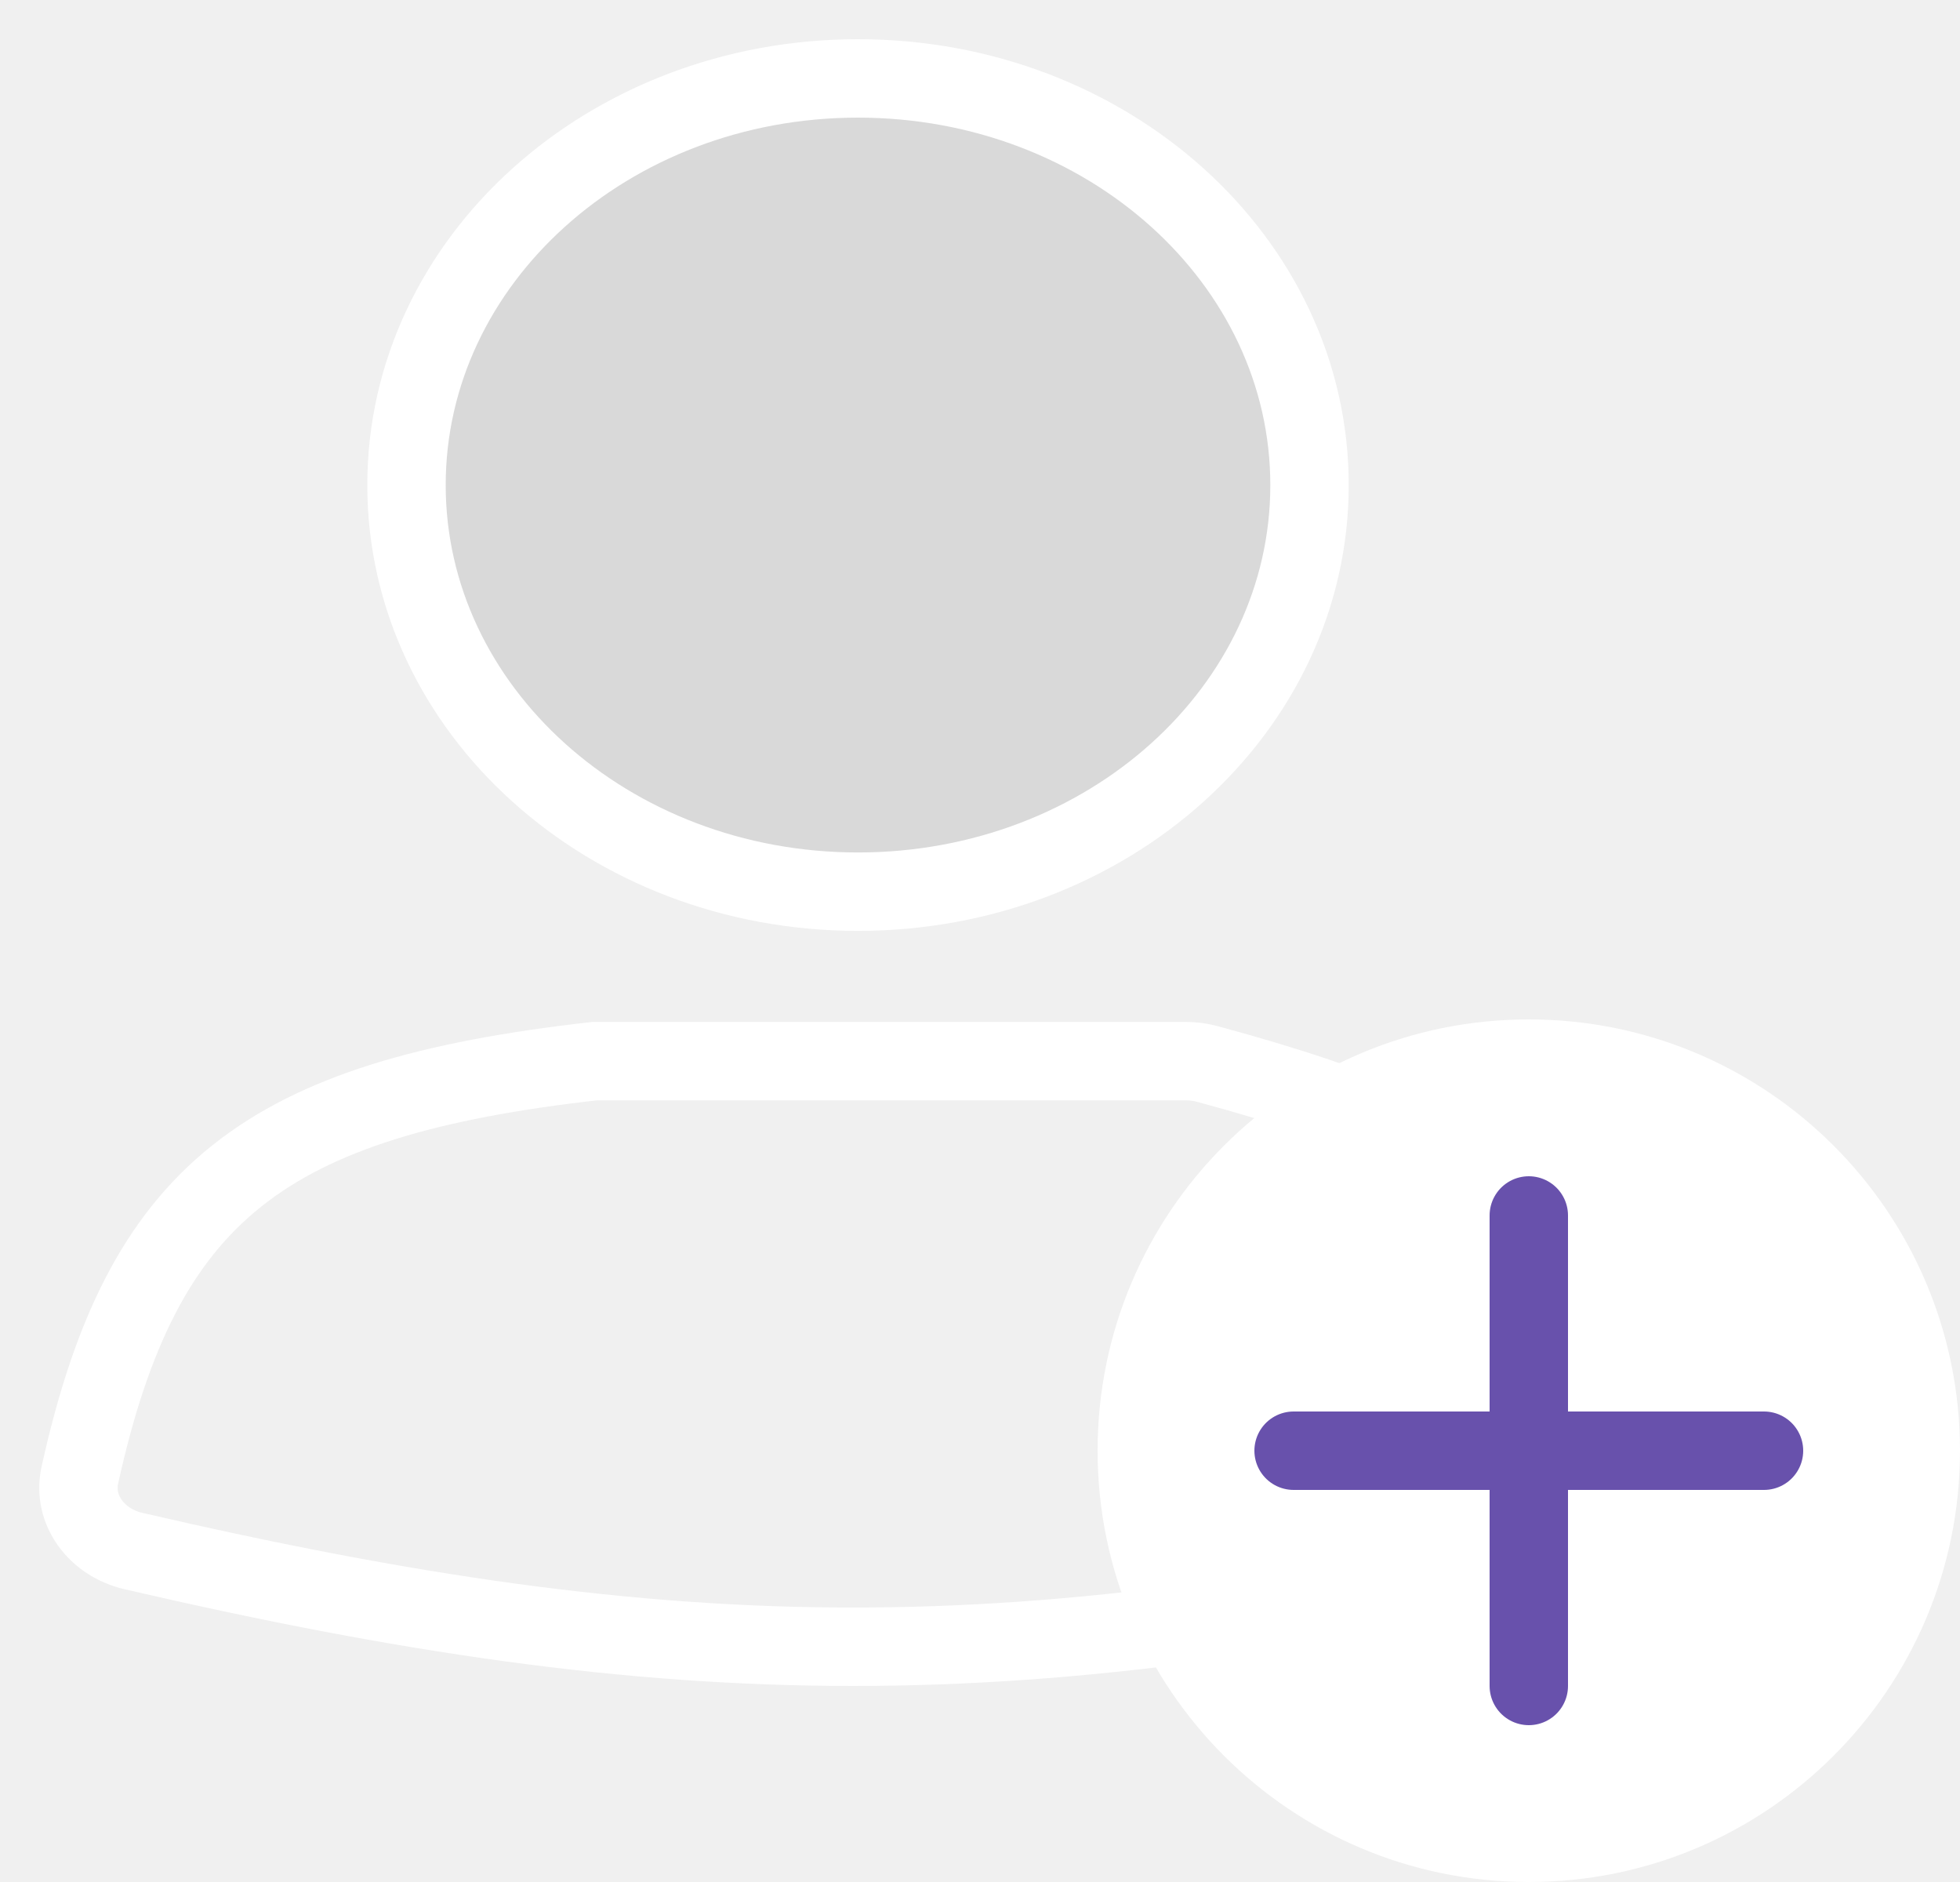
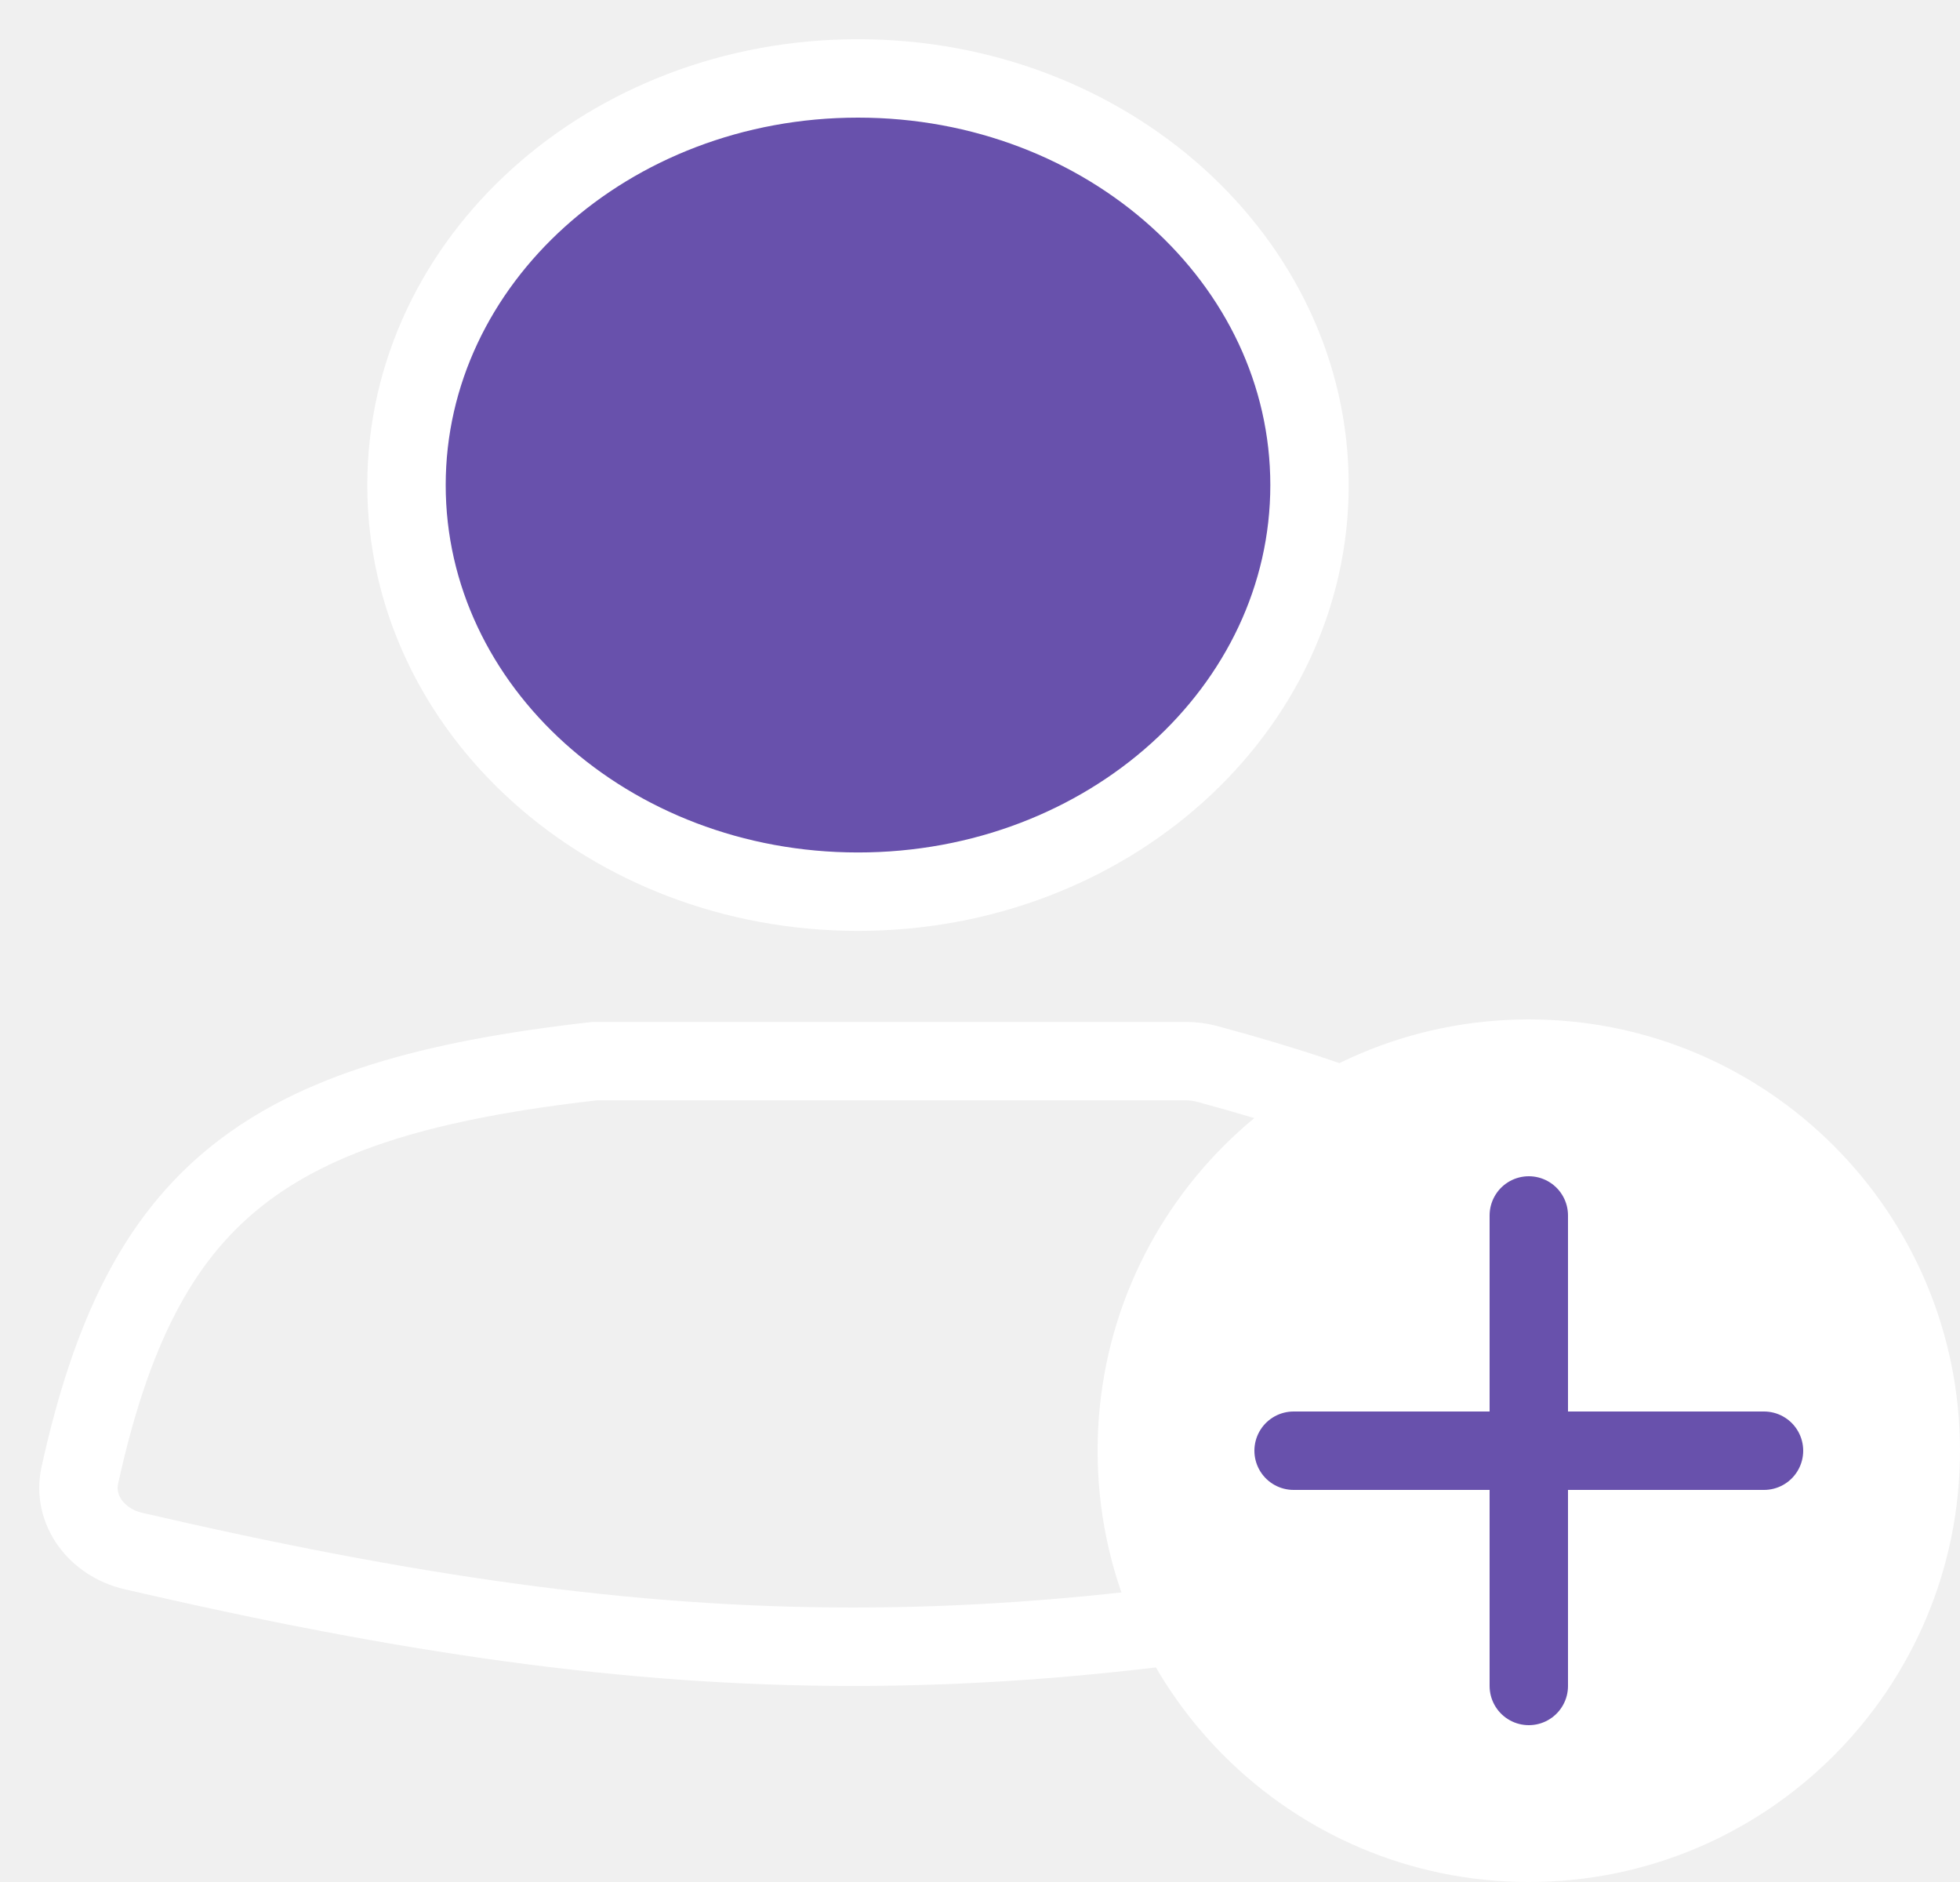
<svg xmlns="http://www.w3.org/2000/svg" width="25" height="24" viewBox="0 0 25 24" fill="none">
-   <path d="M16.703 6.186C16.703 9.05 14.125 11.371 10.944 11.371C7.764 11.371 5.185 9.05 5.185 6.186C5.185 3.322 7.764 1 10.944 1C14.125 1 16.703 3.322 16.703 6.186Z" fill="#D9D9D9" />
+   <path d="M16.703 6.186C16.703 9.05 14.125 11.371 10.944 11.371C7.764 11.371 5.185 9.05 5.185 6.186C5.185 3.322 7.764 1 10.944 1C14.125 1 16.703 3.322 16.703 6.186Z" fill="#6851AC" />
  <path d="M16.703 6.186C16.703 9.05 14.125 11.371 10.944 11.371C7.764 11.371 5.185 9.05 5.185 6.186C5.185 3.322 7.764 1 10.944 1C14.125 1 16.703 3.322 16.703 6.186Z" stroke="white" />
  <path d="M7.585 13.532C3.369 14.008 1.814 15.203 1.018 18.814C0.922 19.249 1.228 19.67 1.704 19.78C8.661 21.391 12.983 21.432 20.3 19.751C20.726 19.653 21.024 19.304 20.998 18.909C20.805 15.892 19.459 14.662 15.398 13.568C15.31 13.544 15.217 13.532 15.125 13.532H7.585Z" stroke="white" />
  <circle cx="19.5" cy="18.5" r="5.5" fill="white" />
  <line x1="19.5" y1="15.5" x2="19.5" y2="21.5" stroke="#6851AC" stroke-linecap="round" />
  <line x1="22.5" y1="18.5" x2="16.5" y2="18.5" stroke="#6851AC" stroke-linecap="round" />
</svg>
